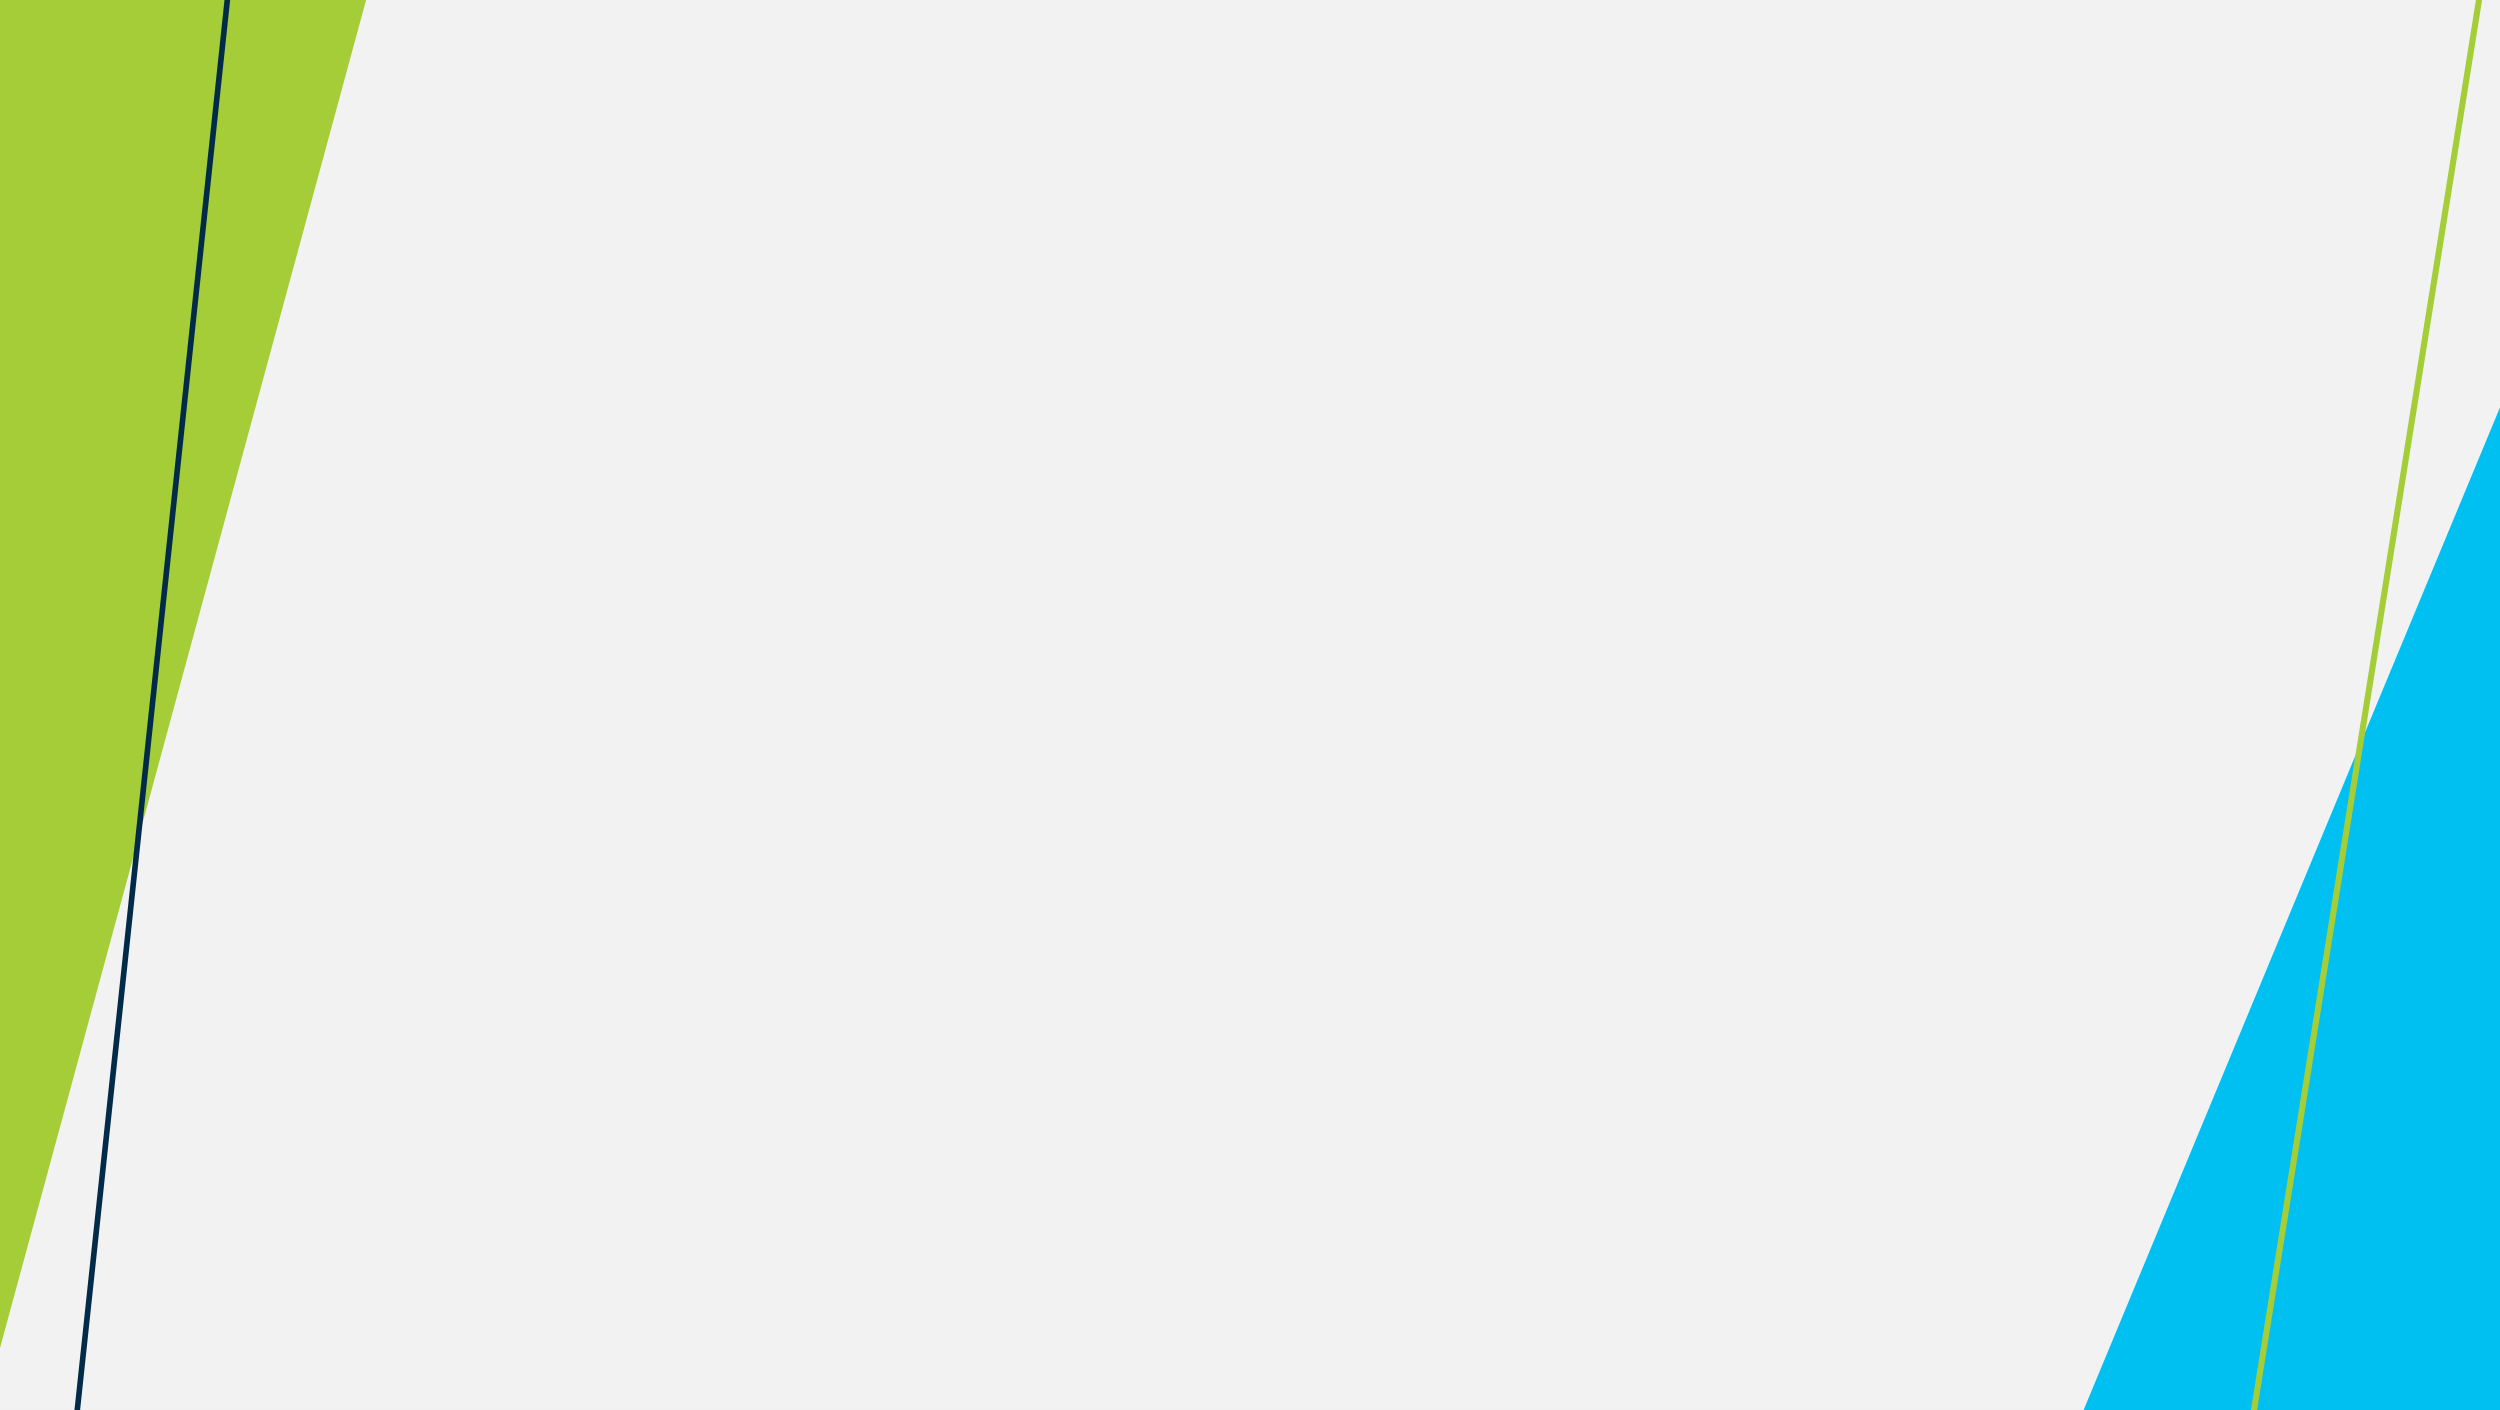
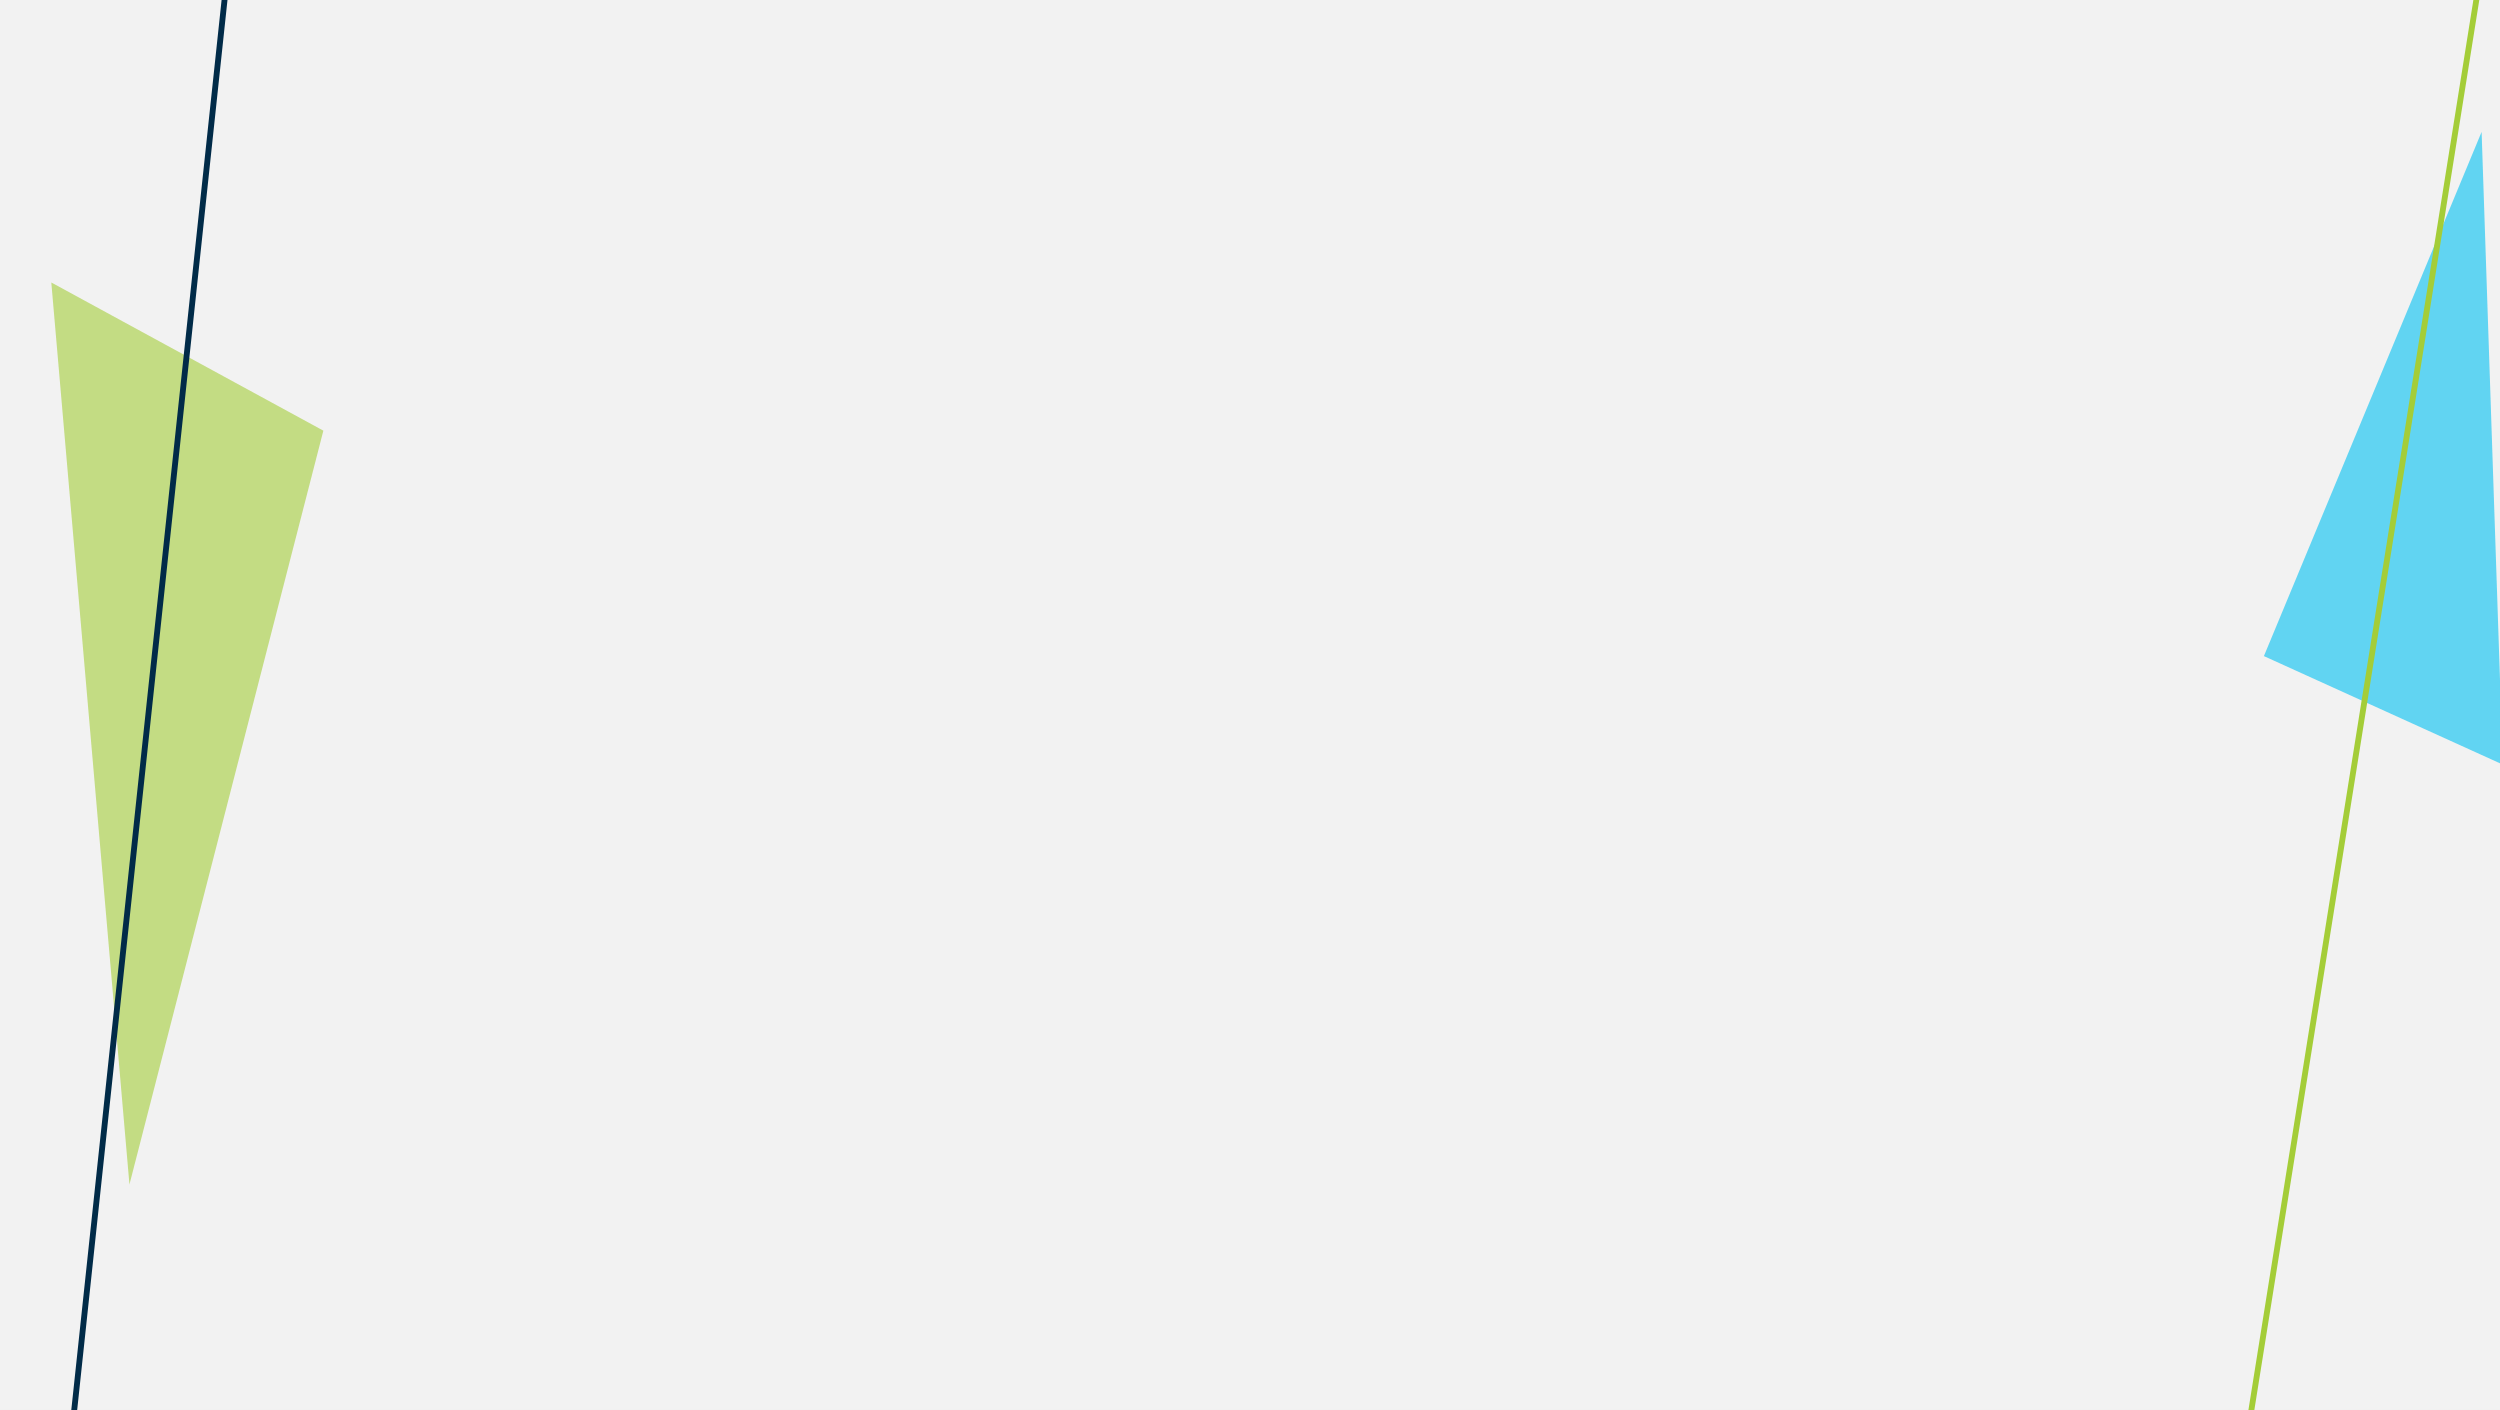
<svg xmlns="http://www.w3.org/2000/svg" version="1.1" id="_x31_250inRewardBgSvg" x="0px" y="0px" width="3840px" height="2165.6px" viewBox="0 0 3840 2165.6" enable-background="new 0 0 3840 2165.6" xml:space="preserve">
  <rect id="_x2D_.bgColor-" x="-5.1" fill="#F2F2F2" width="3850.19" height="2165.6" />
-   <g id="_x2D_.bgScene-">
-     <g id="_x2D_.moveElements-">
+   <g id="_x2D_.bgScene-_1_">
+     <g id="_x2D_.moveElements-_1_">
      <g>
        <g>
-           <polygon fill="#A4CD38" points="-236.71,-439.3 568.78,-23.75 -5.39,2090.4     " />
-           <rect y="5.4" fill="none" width="3842.48" height="2183.33" />
+           <polygon opacity="0.6" fill="#A4CD38" points="78.81,433.9 496.69,661.5 198.82,1819.4     " />
+           <rect x="-4.35" y="7.45" fill="none" width="3842.48" height="2183.33" />
        </g>
      </g>
      <g>
        <g>
-           <polygon fill="#00C0F2" points="3842.18,620.55 3191.56,2187.11 3905.59,2511.34     " />
-           <rect y="5.4" fill="none" width="3842.48" height="2183.33" />
+           <polygon opacity="0.6" fill="#00C0F2" points="3811.76,202.58 3477.35,1007.78 3844.35,1174.43     " />
+           <rect x="-4.35" y="7.45" fill="none" width="3842.48" height="2183.33" />
        </g>
      </g>
    </g>
-     <g id="_x2D_.lineBG-_1_">
+     <g id="_x2D_.lineBG-_3_">
      <g>
-         <polygon fill="#012B48" points="388.79,-413.11 104.28,2260.39 112.48,2264.99 396.99,-408.52    " />
-         <rect y="5.4" fill="none" width="3842.48" height="2183.33" />
+         <line fill="#FFFFFF" stroke="#012B48" stroke-width="9" stroke-miterlimit="10" x1="103.5" y1="2264.44" x2="388.47" y2="-408.8" />
+         <rect x="-4.35" y="7.45" fill="none" width="3842.48" height="2183.33" />
      </g>
    </g>
-     <g id="_x2D_.lineBG-">
+     <g id="_x2D_.lineBG-_2_">
      <g>
-         <polygon fill="#A4CD38" points="3839.44,-228.41 3392.65,2571.54 3401.91,2573.17 3848.7,-226.77    " />
-         <rect y="5.4" fill="none" width="3842.48" height="2183.33" />
+         <line fill="#012B48" stroke="#A4CD38" stroke-width="9" stroke-miterlimit="10" x1="3839.63" y1="-225.56" x2="3392.93" y2="2574.4" />
+         <rect x="-4.35" y="7.45" fill="none" width="3842.48" height="2183.33" />
      </g>
    </g>
-     <rect y="5.4" fill="none" width="3842.48" height="2183.33" />
+     <rect x="-4.35" y="7.45" fill="none" width="3842.48" height="2183.33" />
  </g>
</svg>
